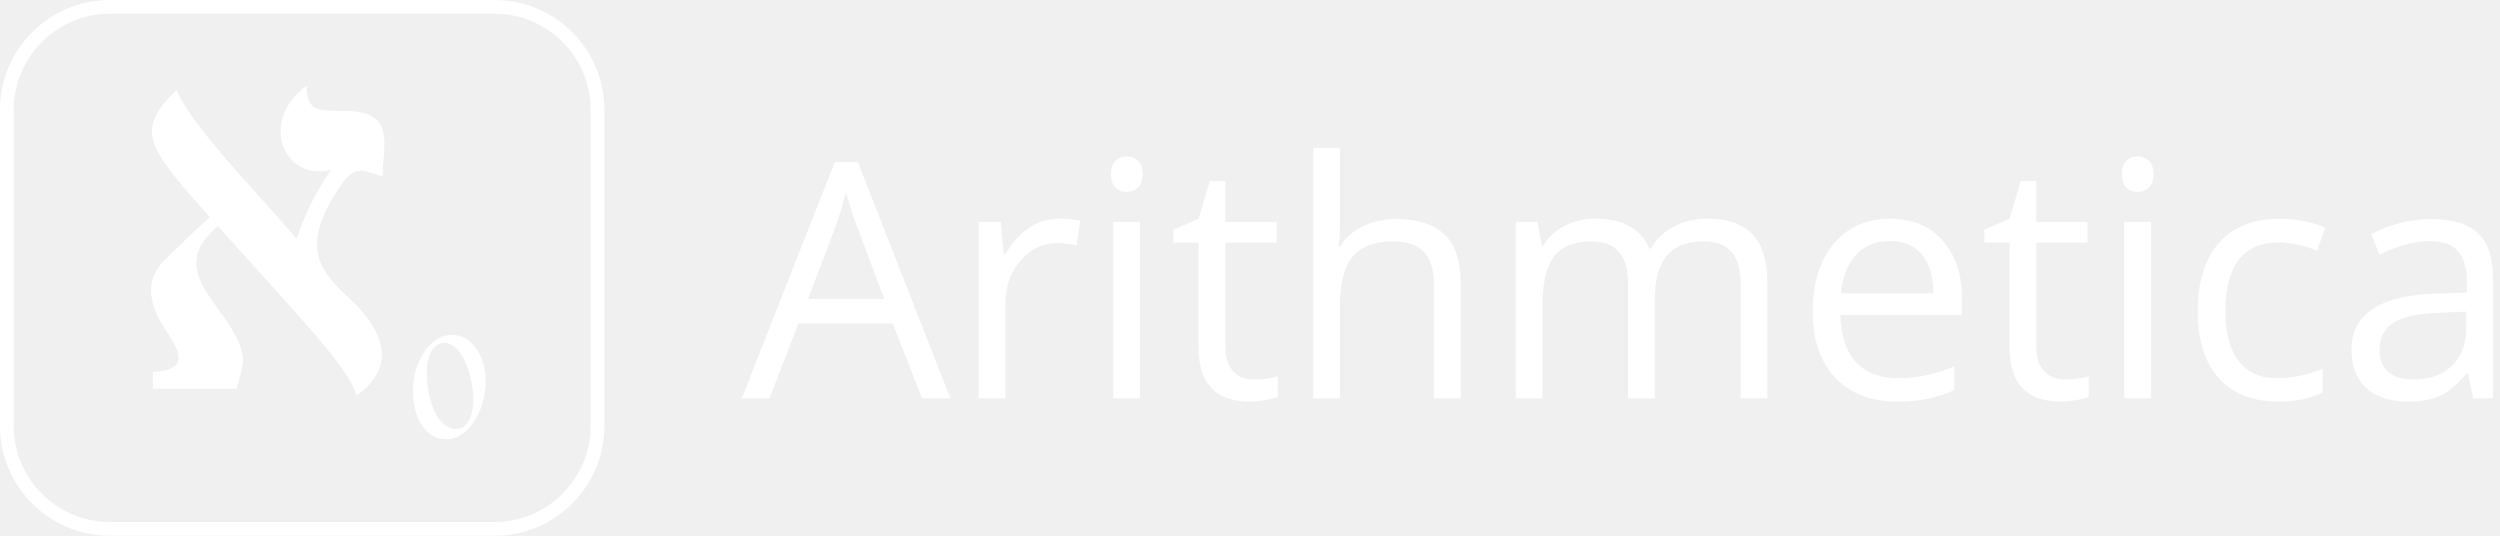
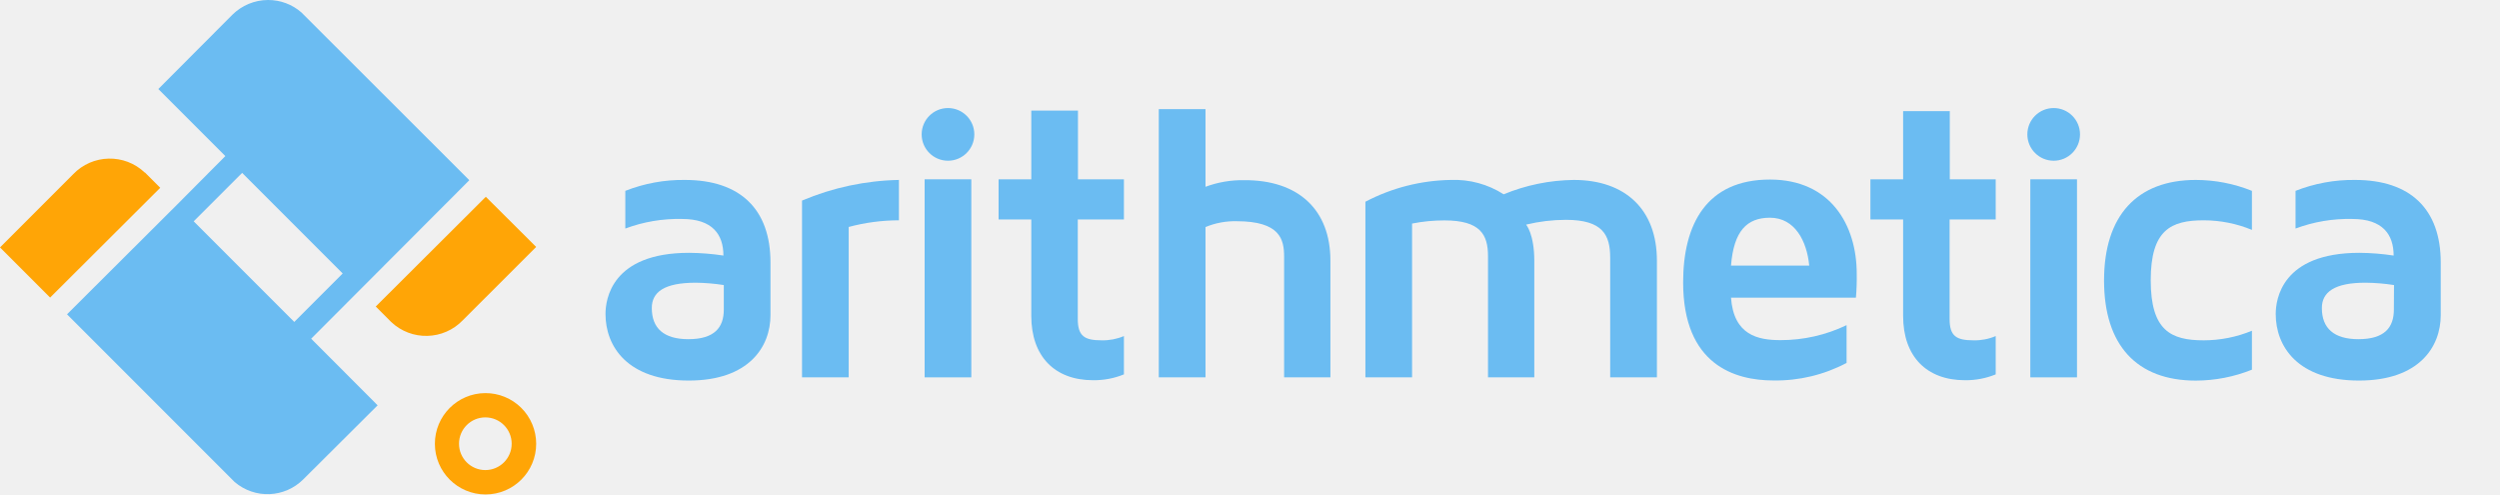
- <svg xmlns="http://www.w3.org/2000/svg" width="182" height="39" viewBox="0 0 182 39" fill="none">
-   <path fill-rule="evenodd" clip-rule="evenodd" d="M8 1H36C39.866 1 43 4.134 43 8V31C43 34.866 39.866 38 36 38H8C4.134 38 1 34.866 1 31V8C1 4.134 4.134 1 8 1ZM0 8C0 3.582 3.582 0 8 0H36C40.418 0 44 3.582 44 8V31C44 35.418 40.418 39 36 39H8C3.582 39 0 35.418 0 31V8ZM22.326 6.24C22.326 8.079 23.076 8.079 25.094 8.079C27.111 8.079 27.985 8.753 27.985 10.407C27.985 10.865 27.955 11.229 27.924 11.598C27.893 11.977 27.862 12.362 27.862 12.859L27.723 12.811C26.233 12.296 25.741 12.125 24.786 13.533C21.834 17.884 23.125 19.603 25.463 21.745C27.201 23.339 29.448 26.342 25.955 28.793C25.533 27.165 22.921 24.276 19.064 20.01C18.421 19.299 17.744 18.55 17.036 17.762C16.708 17.397 16.394 17.048 16.094 16.715L16.087 16.707L15.868 16.463C13.26 18.66 14.336 20.397 15.868 22.481C18.037 25.433 17.839 26.118 17.428 27.54C17.362 27.77 17.289 28.02 17.221 28.303H11.131V27.077C13.985 26.959 12.932 25.352 12.136 24.138L12.054 24.013C11.255 22.787 10.209 20.703 11.931 18.987C13.309 17.615 14.732 16.291 15.271 15.801C10.559 10.551 9.871 9.463 12.854 6.546C13.722 8.579 16.459 11.62 18.881 14.31C19.891 15.432 20.846 16.492 21.588 17.394C22.08 15.923 22.941 13.962 24.11 12.369C20.542 13.227 18.881 8.691 22.326 6.24ZM32.909 24.381C33.594 24.381 34.171 24.703 34.641 25.349C35.118 25.988 35.357 26.774 35.357 27.707C35.357 28.852 35.068 29.852 34.491 30.708C33.921 31.556 33.255 31.98 32.493 31.98C31.777 31.98 31.192 31.649 30.737 30.988C30.291 30.326 30.067 29.474 30.067 28.431C30.067 27.342 30.349 26.396 30.911 25.595C31.48 24.785 32.146 24.381 32.909 24.381ZM32.331 24.964C31.954 24.964 31.65 25.163 31.419 25.56C31.188 25.949 31.072 26.466 31.072 27.112C31.072 28.264 31.296 29.283 31.742 30.171C31.904 30.482 32.116 30.739 32.377 30.941C32.647 31.136 32.916 31.233 33.186 31.233C33.571 31.233 33.879 31.038 34.11 30.649C34.341 30.252 34.456 29.723 34.456 29.062C34.456 28.494 34.379 27.925 34.225 27.357C34.071 26.781 33.864 26.279 33.602 25.851C33.232 25.26 32.809 24.964 32.331 24.964Z" fill="white" />
-   <path d="M13.125 26L10.992 20.551H4.125L2.016 26H0L6.773 8.797H8.449L15.188 26H13.125ZM10.371 18.758L8.379 13.449C8.121 12.777 7.855 11.953 7.582 10.977C7.41 11.727 7.164 12.551 6.844 13.449L4.828 18.758H10.371ZM23.109 12.922C23.68 12.922 24.191 12.969 24.645 13.062L24.375 14.867C23.844 14.75 23.375 14.691 22.969 14.691C21.93 14.691 21.039 15.113 20.297 15.957C19.562 16.801 19.195 17.852 19.195 19.109V26H17.25V13.156H18.855L19.078 15.535H19.172C19.648 14.699 20.223 14.055 20.895 13.602C21.566 13.148 22.305 12.922 23.109 12.922ZM28.992 26H27.047V13.156H28.992V26ZM26.883 9.676C26.883 9.23 26.992 8.906 27.211 8.703C27.43 8.492 27.703 8.387 28.031 8.387C28.344 8.387 28.613 8.492 28.84 8.703C29.066 8.914 29.18 9.238 29.18 9.676C29.18 10.113 29.066 10.441 28.84 10.66C28.613 10.871 28.344 10.977 28.031 10.977C27.703 10.977 27.43 10.871 27.211 10.66C26.992 10.441 26.883 10.113 26.883 9.676ZM37.266 24.629C37.609 24.629 37.941 24.605 38.262 24.559C38.582 24.504 38.836 24.449 39.023 24.395V25.883C38.812 25.984 38.5 26.066 38.086 26.129C37.68 26.199 37.312 26.234 36.984 26.234C34.5 26.234 33.258 24.926 33.258 22.309V14.668H31.418V13.73L33.258 12.922L34.078 10.18H35.203V13.156H38.93V14.668H35.203V22.227C35.203 23 35.387 23.594 35.754 24.008C36.121 24.422 36.625 24.629 37.266 24.629ZM50.391 26V17.691C50.391 16.645 50.152 15.863 49.676 15.348C49.199 14.832 48.453 14.574 47.438 14.574C46.086 14.574 45.098 14.941 44.473 15.676C43.855 16.41 43.547 17.613 43.547 19.285V26H41.602V7.766H43.547V13.285C43.547 13.949 43.516 14.5 43.453 14.938H43.57C43.953 14.32 44.496 13.836 45.199 13.484C45.91 13.125 46.719 12.945 47.625 12.945C49.195 12.945 50.371 13.32 51.152 14.07C51.941 14.812 52.336 15.996 52.336 17.621V26H50.391ZM72.715 26V17.645C72.715 16.621 72.496 15.855 72.059 15.348C71.621 14.832 70.941 14.574 70.019 14.574C68.809 14.574 67.914 14.922 67.336 15.617C66.758 16.312 66.469 17.383 66.469 18.828V26H64.523V17.645C64.523 16.621 64.305 15.855 63.867 15.348C63.43 14.832 62.746 14.574 61.816 14.574C60.598 14.574 59.703 14.941 59.133 15.676C58.57 16.402 58.289 17.598 58.289 19.262V26H56.344V13.156H57.926L58.242 14.914H58.336C58.703 14.289 59.219 13.801 59.883 13.449C60.555 13.098 61.305 12.922 62.133 12.922C64.141 12.922 65.453 13.648 66.07 15.102H66.164C66.547 14.43 67.102 13.898 67.828 13.508C68.555 13.117 69.383 12.922 70.312 12.922C71.766 12.922 72.852 13.297 73.57 14.047C74.297 14.789 74.66 15.98 74.66 17.621V26H72.715ZM84.106 26.234C82.207 26.234 80.707 25.656 79.606 24.5C78.512 23.344 77.965 21.738 77.965 19.684C77.965 17.613 78.473 15.969 79.488 14.75C80.512 13.531 81.883 12.922 83.602 12.922C85.211 12.922 86.484 13.453 87.422 14.516C88.359 15.57 88.828 16.965 88.828 18.699V19.93H79.981C80.019 21.438 80.398 22.582 81.117 23.363C81.844 24.145 82.863 24.535 84.176 24.535C85.559 24.535 86.926 24.246 88.277 23.668V25.402C87.59 25.699 86.938 25.91 86.32 26.035C85.711 26.168 84.973 26.234 84.106 26.234ZM83.578 14.551C82.547 14.551 81.723 14.887 81.106 15.559C80.496 16.23 80.137 17.16 80.027 18.348H86.742C86.742 17.121 86.469 16.184 85.922 15.535C85.375 14.879 84.594 14.551 83.578 14.551ZM96.305 24.629C96.648 24.629 96.981 24.605 97.301 24.559C97.621 24.504 97.875 24.449 98.062 24.395V25.883C97.852 25.984 97.539 26.066 97.125 26.129C96.719 26.199 96.352 26.234 96.023 26.234C93.539 26.234 92.297 24.926 92.297 22.309V14.668H90.457V13.73L92.297 12.922L93.117 10.18H94.242V13.156H97.969V14.668H94.242V22.227C94.242 23 94.426 23.594 94.793 24.008C95.16 24.422 95.664 24.629 96.305 24.629ZM102.586 26H100.641V13.156H102.586V26ZM100.477 9.676C100.477 9.23 100.586 8.906 100.805 8.703C101.023 8.492 101.297 8.387 101.625 8.387C101.938 8.387 102.207 8.492 102.434 8.703C102.66 8.914 102.773 9.238 102.773 9.676C102.773 10.113 102.66 10.441 102.434 10.66C102.207 10.871 101.938 10.977 101.625 10.977C101.297 10.977 101.023 10.871 100.805 10.66C100.586 10.441 100.477 10.113 100.477 9.676ZM111.844 26.234C109.984 26.234 108.543 25.664 107.52 24.523C106.504 23.375 105.996 21.754 105.996 19.66C105.996 17.512 106.512 15.852 107.543 14.68C108.582 13.508 110.059 12.922 111.973 12.922C112.59 12.922 113.207 12.988 113.824 13.121C114.441 13.254 114.926 13.41 115.277 13.59L114.68 15.242C114.25 15.07 113.781 14.93 113.273 14.82C112.766 14.703 112.316 14.645 111.926 14.645C109.316 14.645 108.012 16.309 108.012 19.637C108.012 21.215 108.328 22.426 108.961 23.27C109.602 24.113 110.547 24.535 111.797 24.535C112.867 24.535 113.965 24.305 115.09 23.844V25.566C114.23 26.012 113.148 26.234 111.844 26.234ZM126.047 26L125.66 24.172H125.566C124.926 24.977 124.285 25.523 123.645 25.812C123.012 26.094 122.219 26.234 121.266 26.234C119.992 26.234 118.992 25.906 118.266 25.25C117.547 24.594 117.188 23.66 117.188 22.449C117.188 19.855 119.262 18.496 123.41 18.371L125.59 18.301V17.504C125.59 16.496 125.371 15.754 124.934 15.277C124.504 14.793 123.812 14.551 122.859 14.551C121.789 14.551 120.578 14.879 119.227 15.535L118.629 14.047C119.262 13.703 119.953 13.434 120.703 13.238C121.461 13.043 122.219 12.945 122.977 12.945C124.508 12.945 125.641 13.285 126.375 13.965C127.117 14.645 127.488 15.734 127.488 17.234V26H126.047ZM121.652 24.629C122.863 24.629 123.812 24.297 124.5 23.633C125.195 22.969 125.543 22.039 125.543 20.844V19.684L123.598 19.766C122.051 19.82 120.934 20.062 120.246 20.492C119.566 20.914 119.227 21.574 119.227 22.473C119.227 23.176 119.438 23.711 119.859 24.078C120.289 24.445 120.887 24.629 121.652 24.629Z" transform="translate(54 3)" fill="white" />
+ <svg xmlns="http://www.w3.org/2000/svg" viewBox="0 0 522 103.23" version="1.1" id="svg46">
+   <defs id="defs4">
+     <style id="style2">.cls-1{fill:#6d7277;}.cls-2{font-size:9.34px;fill:#8f9299;font-family:MyriadPro-Regular, Myriad Pro;}.cls-3{fill:#ffa506;}</style>
+     <style id="style3841">.cls-1{fill:#6bbcf2;}.cls-2,.cls-3{fill:#fff;}.cls-3{font-size:6.96px;font-family:MyriadPro-Regular, Myriad Pro;}.cls-4{opacity:0.4;}</style>
+   </defs>
+   <g id="layer1" style="display:inline">
+     <g id="Layer_2" data-name="Layer 2">
+       <g id="Final">
+         <path class="cls-1" d="m 160.94,54.8 v 11 c 0,6.58 -4.47,13.66 -17.07,13.66 -12.84,0 -17.39,-7.16 -17.39,-13.9 0,-3 1.22,-12.77 17.47,-12.77 a 50,50 0 0 1 7.16,0.57 c 0,-4.39 -2.28,-7.64 -8.62,-7.64 a 31.81,31.81 0 0 0 -11.87,2 v -7.87 a 32.85,32.85 0 0 1 12.44,-2.28 c 11.54,0 17.88,6.1 17.88,17.23 z m -9.75,4.72 a 41.05,41.05 0 0 0 -5.85,-0.49 c -6.59,0 -9.19,1.95 -9.19,5.29 0,4.22 2.52,6.5 7.64,6.5 5.45,0 7.4,-2.44 7.4,-6.18 z" id="path8" style="fill:#6bbcf2;fill-opacity:1" />
+         <path class="cls-1" d="M 187.77,37.57 V 46 a 40.65,40.65 0 0 0 -10.49,1.39 v 31.4 h -9.75 V 41.88 a 54.71,54.71 0 0 1 20.24,-4.31 z" id="path10" style="fill:#6bbcf2;fill-opacity:1" />
+         <path class="cls-1" d="M 193.14,78.79 V 37.44 h 9.75 v 41.35 z" id="path12" style="fill:#6bbcf2;fill-opacity:1" />
+         <path class="cls-1" d="m 225.13,45.82 v 20.77 c 0,3.58 1.38,4.47 5,4.47 a 11.25,11.25 0 0 0 4.64,-0.89 v 8 a 16.56,16.56 0 0 1 -6.43,1.22 c -8.05,0 -12.92,-5 -12.92,-13.42 V 45.82 h -6.83 v -8.38 h 6.83 V 23.1 h 9.75 v 14.34 h 9.6 v 8.38 z" id="path14" style="fill:#6bbcf2;fill-opacity:1" />
+         <path class="cls-1" d="m 277.9,54.4 v 24.39 h -9.67 v -25.2 c 0,-3.58 -0.81,-7.4 -9.92,-7.4 a 16,16 0 0 0 -6.5,1.22 v 31.38 h -9.76 v -56 h 9.76 V 39 a 22.14,22.14 0 0 1 8.13,-1.38 c 11.3,-0.05 17.96,6.21 17.96,16.78 z" id="path16" style="fill:#6bbcf2;fill-opacity:1" />
+         <path class="cls-1" d="m 346.1,54.4 v 24.39 h -9.76 v -25 c 0,-4.72 -1.54,-7.89 -9.27,-7.89 a 35.64,35.64 0 0 0 -8.29,1 c 0,0 1.71,1.95 1.71,7.56 v 24.33 h -9.67 V 53.5 c 0,-4.47 -1.55,-7.48 -9.11,-7.48 a 34.26,34.26 0 0 0 -6.75,0.66 v 32.11 h -9.75 V 42.12 a 39.68,39.68 0 0 1 17.88,-4.55 19.06,19.06 0 0 1 11,3 39.58,39.58 0 0 1 14.63,-3 c 10.87,0 17.38,6.26 17.38,16.83 z" id="path18" style="fill:#6bbcf2;fill-opacity:1" />
+         <path class="cls-1" d="m 385.72,67.89 v 7.89 a 31.6,31.6 0 0 1 -15.28,3.66 c -8.05,0 -18.86,-3.25 -18.86,-20.49 0,-12.11 4.88,-21.46 18.13,-21.46 12.68,0 18.13,9.51 18.13,19.67 a 48.27,48.27 0 0 1 -0.17,5 h -26.09 c 0.57,7.81 5.61,8.86 10.32,8.86 a 31.74,31.74 0 0 0 13.82,-3.13 z M 361.58,55.46 h 16.34 c -0.49,-5.13 -3,-10 -8.21,-10 -4.8,0 -7.56,2.76 -8.13,10 z" id="path20" style="fill:#6bbcf2;fill-opacity:1" />
+         <path class="cls-1" d="m 407.24,45.82 v 20.77 c 0,3.58 1.38,4.47 5,4.47 a 11.17,11.17 0 0 0 4.63,-0.89 v 8 a 16.47,16.47 0 0 1 -6.42,1.22 c -8.05,0 -12.92,-5 -12.92,-13.42 V 45.82 h -6.83 v -8.38 h 6.83 V 23.21 h 9.75 v 14.23 h 9.59 v 8.38 z" id="path22" style="fill:#6bbcf2;fill-opacity:1" />
+         <path class="cls-1" d="M 424.1,78.79 V 37.44 h 9.75 v 41.35 z" id="path24" style="fill:#6bbcf2;fill-opacity:1" />
+         <path class="cls-1" d="m 460.31,71.06 a 26.52,26.52 0 0 0 10.08,-2 v 8.13 a 31.68,31.68 0 0 1 -11.71,2.28 c -12.35,0 -19.18,-7.4 -19.18,-20.9 0,-13.5 6.83,-21 19.18,-21 a 31.48,31.48 0 0 1 11.71,2.28 V 48 a 26.51,26.51 0 0 0 -10.08,-2 c -6.83,0 -11.06,2 -11.06,12.52 0,10.52 4.23,12.54 11.06,12.54 z" id="path26" style="fill:#6bbcf2;fill-opacity:1" />
+         <path class="cls-1" d="m 509.83,54.8 v 11 c 0,6.58 -4.47,13.66 -17.07,13.66 -12.85,0 -17.4,-7.16 -17.4,-13.9 0,-3 1.22,-12.77 17.48,-12.77 a 49.69,49.69 0 0 1 7.15,0.57 c 0,-4.39 -2.28,-7.64 -8.62,-7.64 a 31.85,31.85 0 0 0 -11.87,2 v -7.87 a 32.85,32.85 0 0 1 12.44,-2.28 c 11.55,0 17.89,6.1 17.89,17.23 z m -9.76,4.72 a 41.05,41.05 0 0 0 -5.85,-0.49 C 487.63,59 485,61 485,64.32 c 0,4.22 2.52,6.5 7.64,6.5 5.45,0 7.4,-2.44 7.4,-6.18 z" id="path28" style="fill:#6bbcf2;fill-opacity:1" />
+         <circle class="cls-1" cx="198.02" cy="28.06" r="5.5" id="circle30" style="fill:#6bbcf2;fill-opacity:1" />
+         <circle class="cls-1" cx="428.98" cy="28.06" r="5.5" id="circle32" style="fill:#6bbcf2;fill-opacity:1" />
+         <path class="cls-1" d="m 56,0 a 10.61,10.61 0 0 0 -7.49,3.11 l -15.44,15.48 14,14 L 37,42.71 14,65.63 v 0 0 l 3.5,3.5 v 0 l 21,21 v 0 l 3.5,3.5 v 0 l 7,7 a 10.57,10.57 0 0 0 14.38,-0.57 L 78.88,84.63 65,70.72 98,37.66 v -0.07 0 L 62.95,2.59 A 10.52,10.52 0 0 0 56,0 Z M 40.46,46.21 50.58,36.1 l 21,21 -10.11,10.12 z" id="path36" style="fill:#6bbcf2;fill-opacity:1" />
+         <path class="cls-3" d="m 30.26,36 v 0.05 a 10.61,10.61 0 0 0 -15,0.35 v 0 L 0,51.66 l 10.47,10.47 23,-22.92 z" id="path38" style="fill:#ffa506" />
+         <path class="cls-3" d="m 81.69,67.21 v 0 a 10.62,10.62 0 0 0 15,-0.36 v 0 L 112,51.56 101.48,41.09 78.49,64 Z" id="path40" style="fill:#ffa506" />
+         <path class="cls-3" d="M 101.38,82.08 A 10.58,10.58 0 1 0 112,92.65 10.58,10.58 0 0 0 101.38,82.08 Z m 0,16.07 a 5.5,5.5 0 1 1 5.5,-5.5 5.5,5.5 0 0 1 -5.5,5.5 z" id="path42" style="fill:#ffa506" />
+       </g>
+     </g>
+   </g>
</svg>
